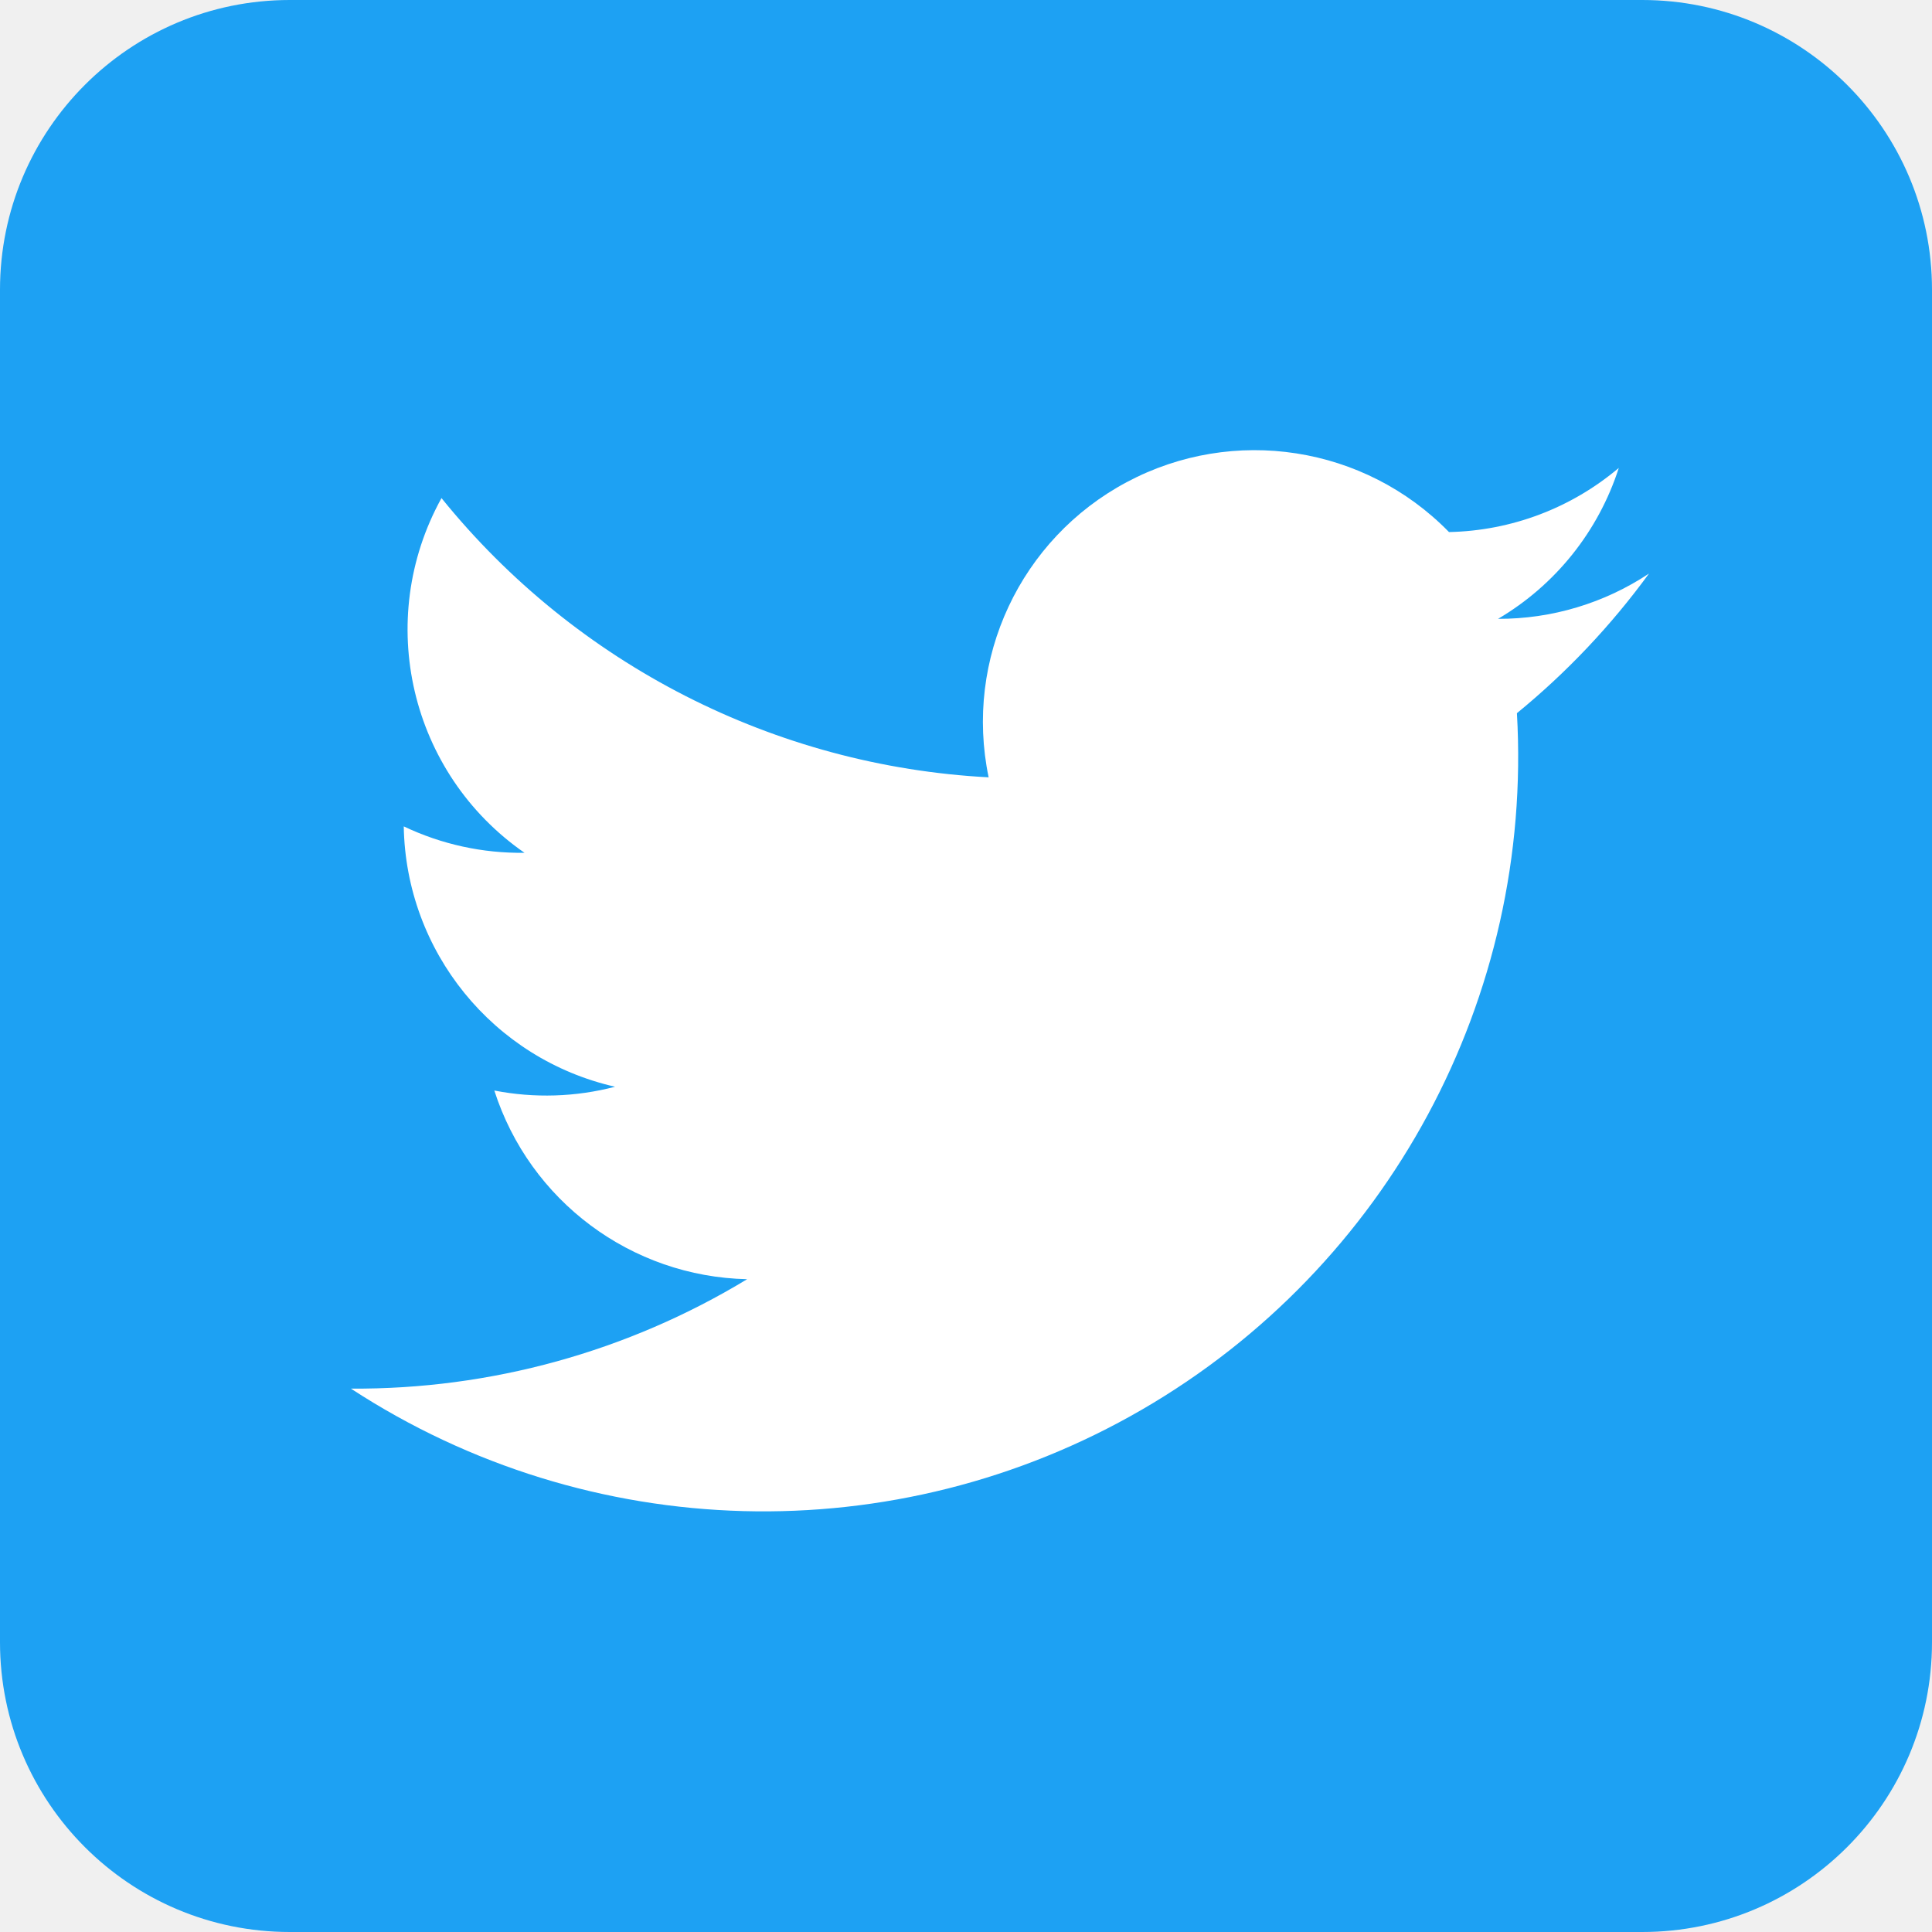
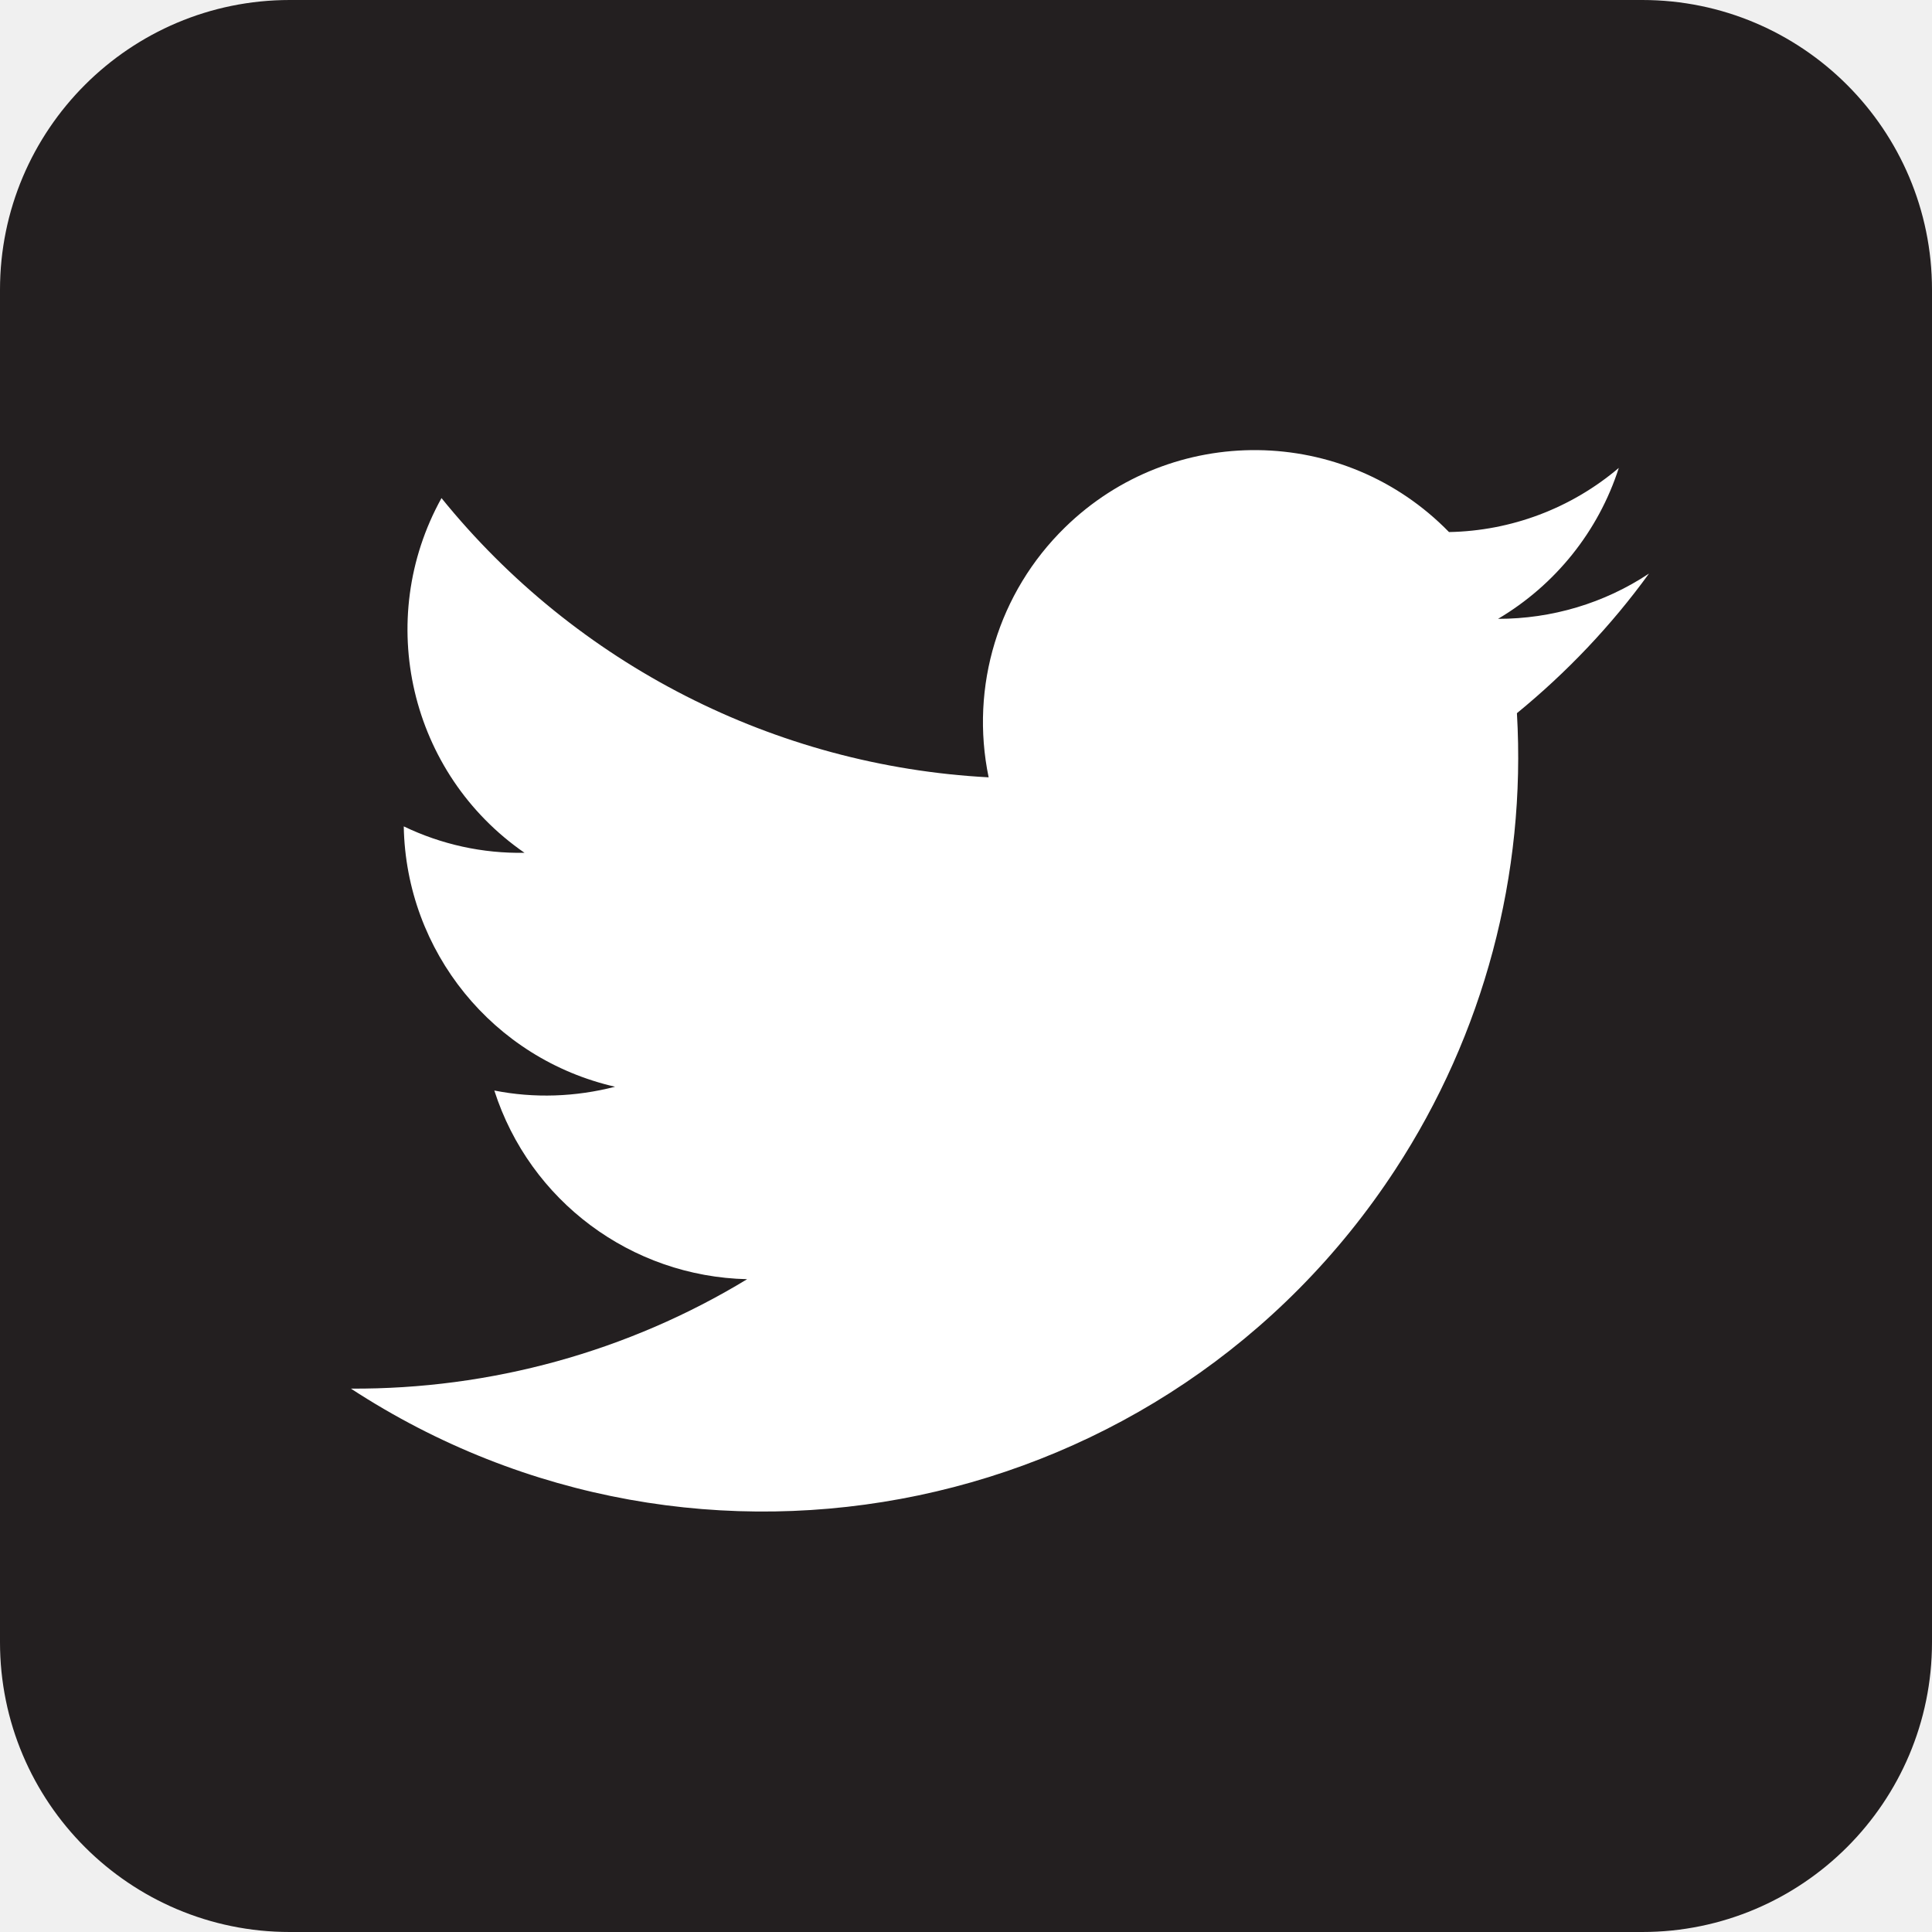
- <svg xmlns="http://www.w3.org/2000/svg" aria-label="Twitter" role="img" viewBox="0 0 512 512">
-   <rect width="512" height="512" rx="15%" fill="#1da1f3" />
-   <path fill="#fff" d="M437 152a72 72 0 0 1-40 12 72 72 0 0 0 32-40 72 72 0 0 1-45 17 72 72 0 0 0-122 65 200 200 0 0 1-145-74 72 72 0 0 0 22 94 72 72 0 0 1-32-7 72 72 0 0 0 56 69 72 72 0 0 1-32 1 72 72 0 0 0 67 50 200 200 0 0 1-105 29 200 200 0 0 0 309-179 200 200 0 0 0 35-37" />
+ <svg xmlns="http://www.w3.org/2000/svg" version="1.1" id="Layer_1" x="0px" y="0px" viewBox="0 0 512 512" style="enable-background:new 0 0 512 512;" xml:space="preserve">
+   <style type="text/css">
+ 	.st0{fill:#231F20;}
+ 	.st1{fill:#FFFFFF;}
+ </style>
+   <path class="st0" d="M76.8,0h358.4C477.6,0,512,34.4,512,76.8v358.4c0,42.4-34.4,76.8-76.8,76.8H76.8C34.4,512,0,477.6,0,435.2V76.8  C0,34.4,34.4,0,76.8,0z" />
+   <path class="st1" d="M437,152c-11.9,7.9-25.8,12-40,12c15.2-9,26.6-23.2,32-40c-12.6,10.7-28.5,16.7-45,17  c-27.8-28.5-73.4-29-101.8-1.2C264.6,157,257,181.9,262,206c-56.6-3-109.3-29.9-145-74c-17.9,32.3-8.4,73,22,94  c-11.1,0.2-22-2.2-32-7c0.6,33.2,23.7,61.6,56,69c-10.5,2.7-21.4,3.1-32,1c9.4,29.3,36.3,49.3,67,50c-31.6,19.2-68,29.2-105,29  c92.5,60.4,216.4,34.4,276.8-58.1c23.4-35.8,34.7-78.2,32.2-120.9C415.2,178.2,427,165.8,437,152" />
</svg>
